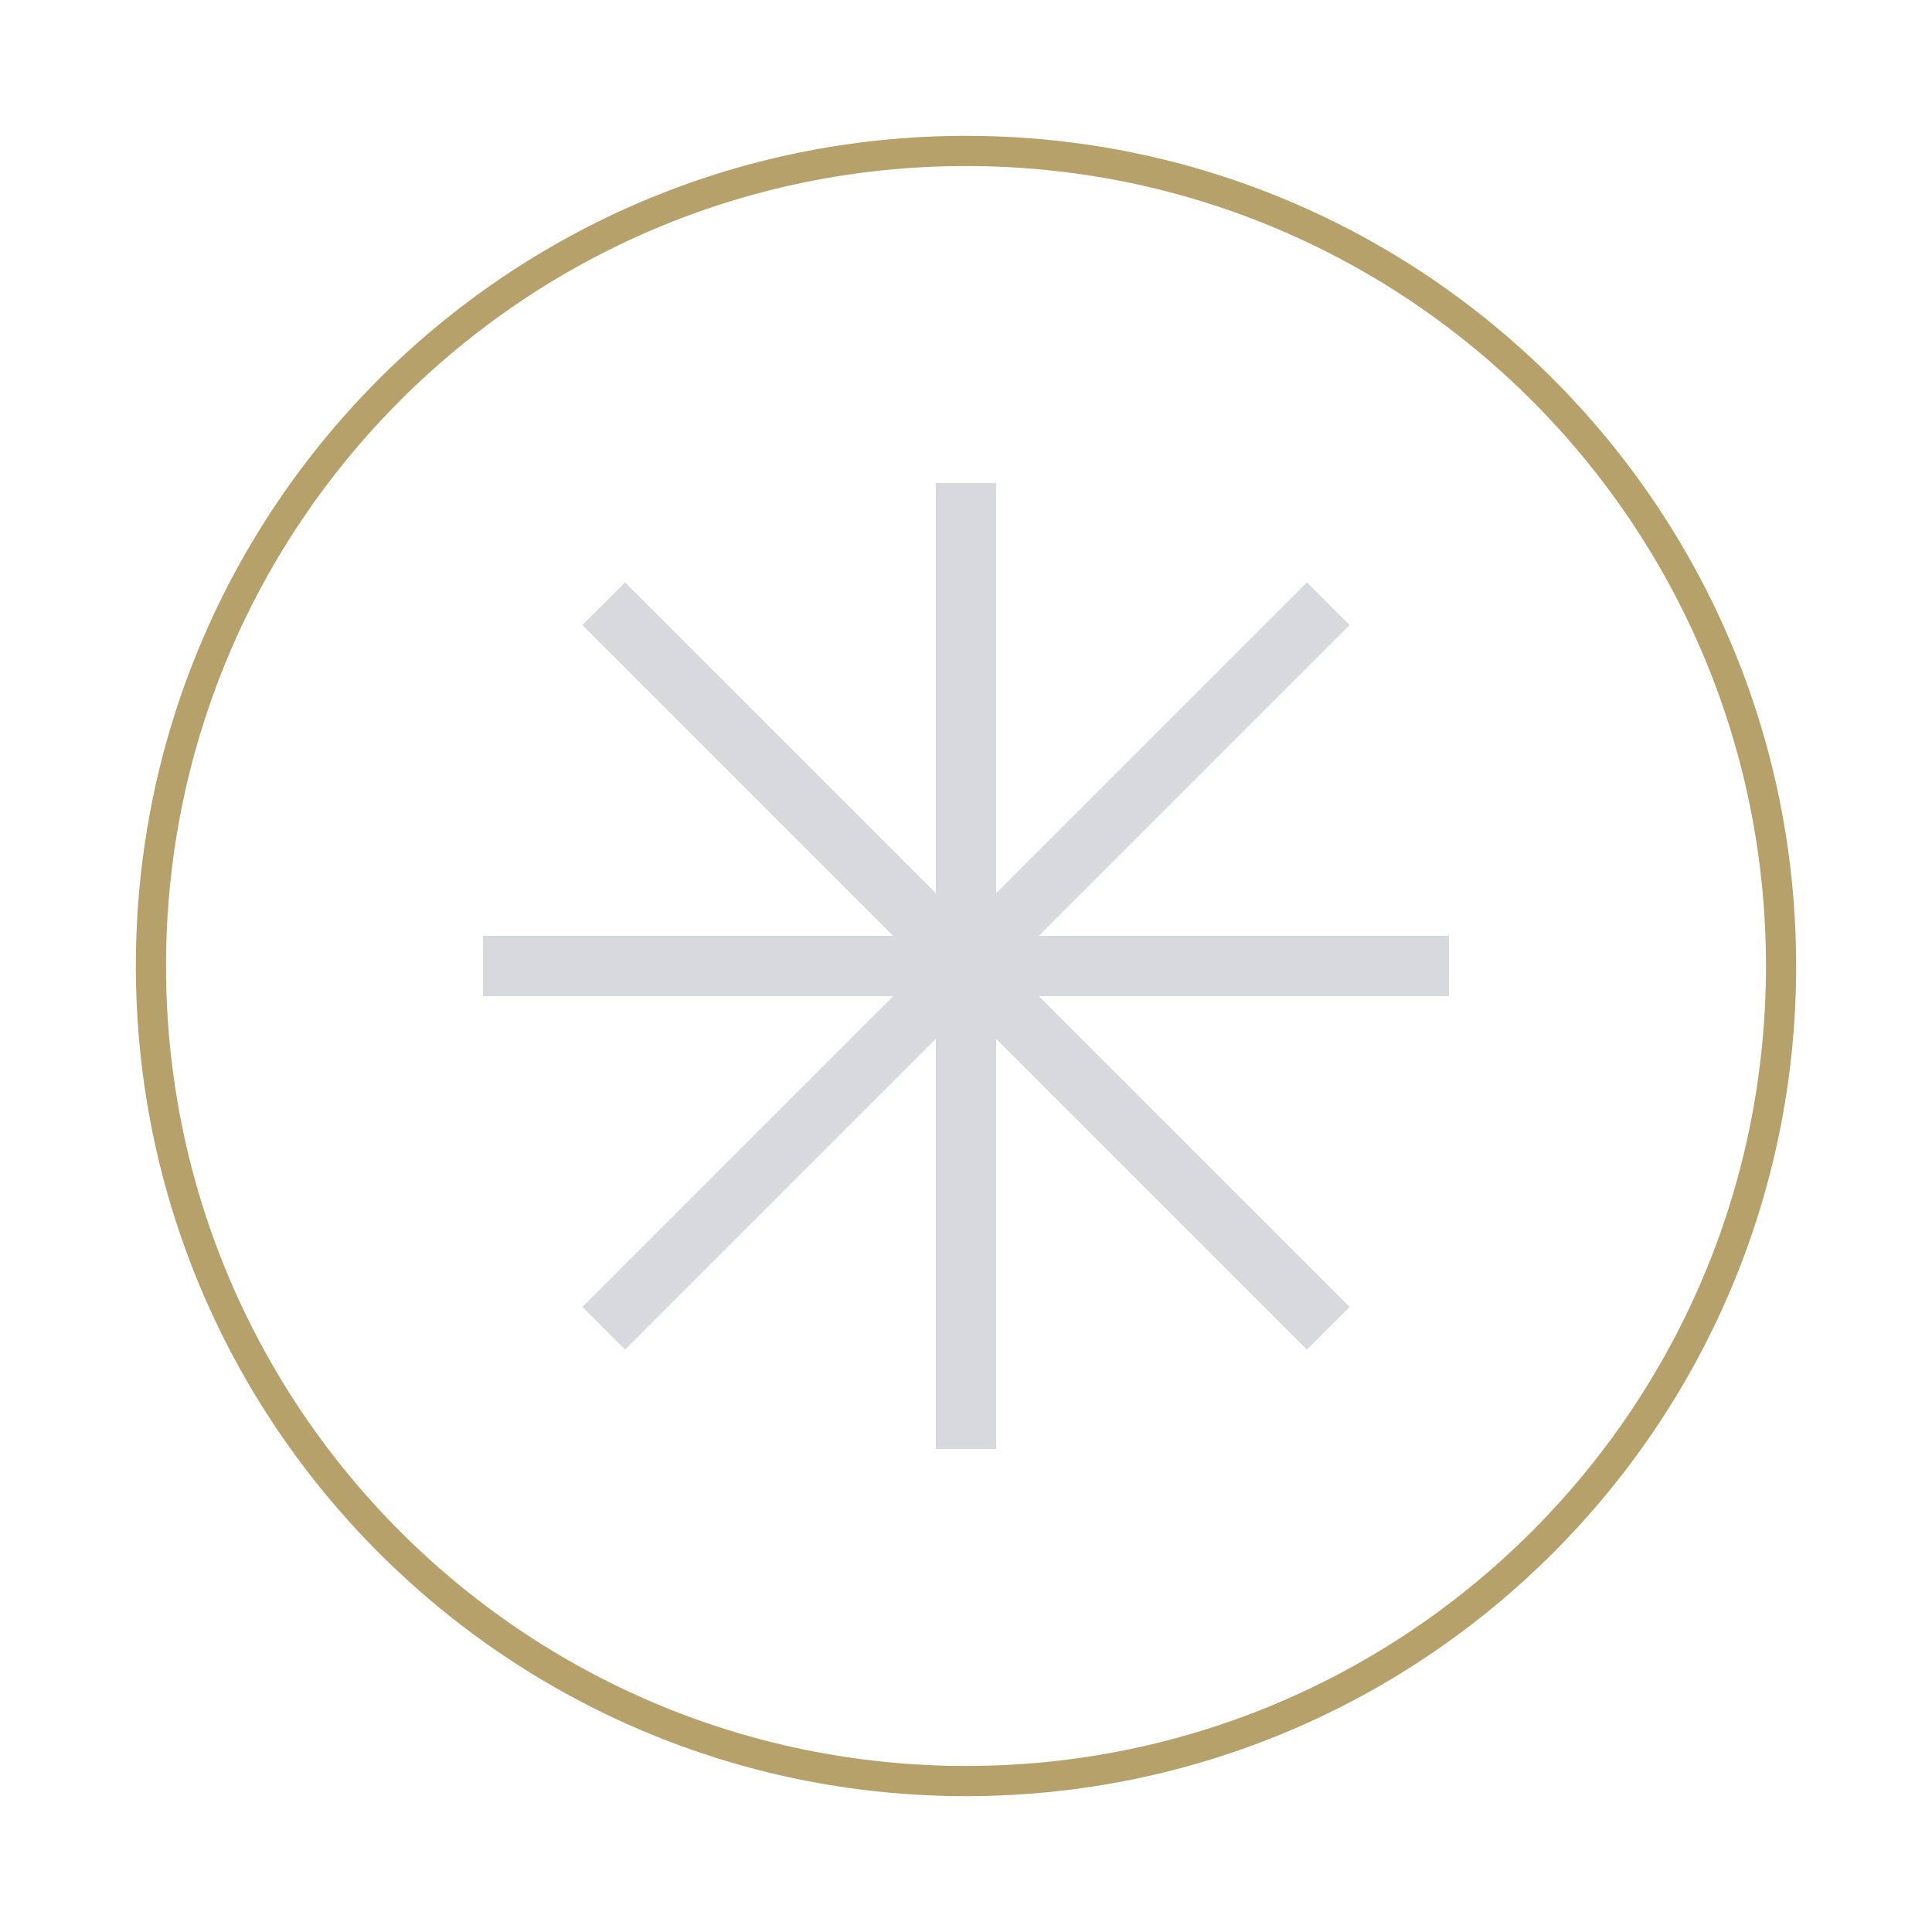
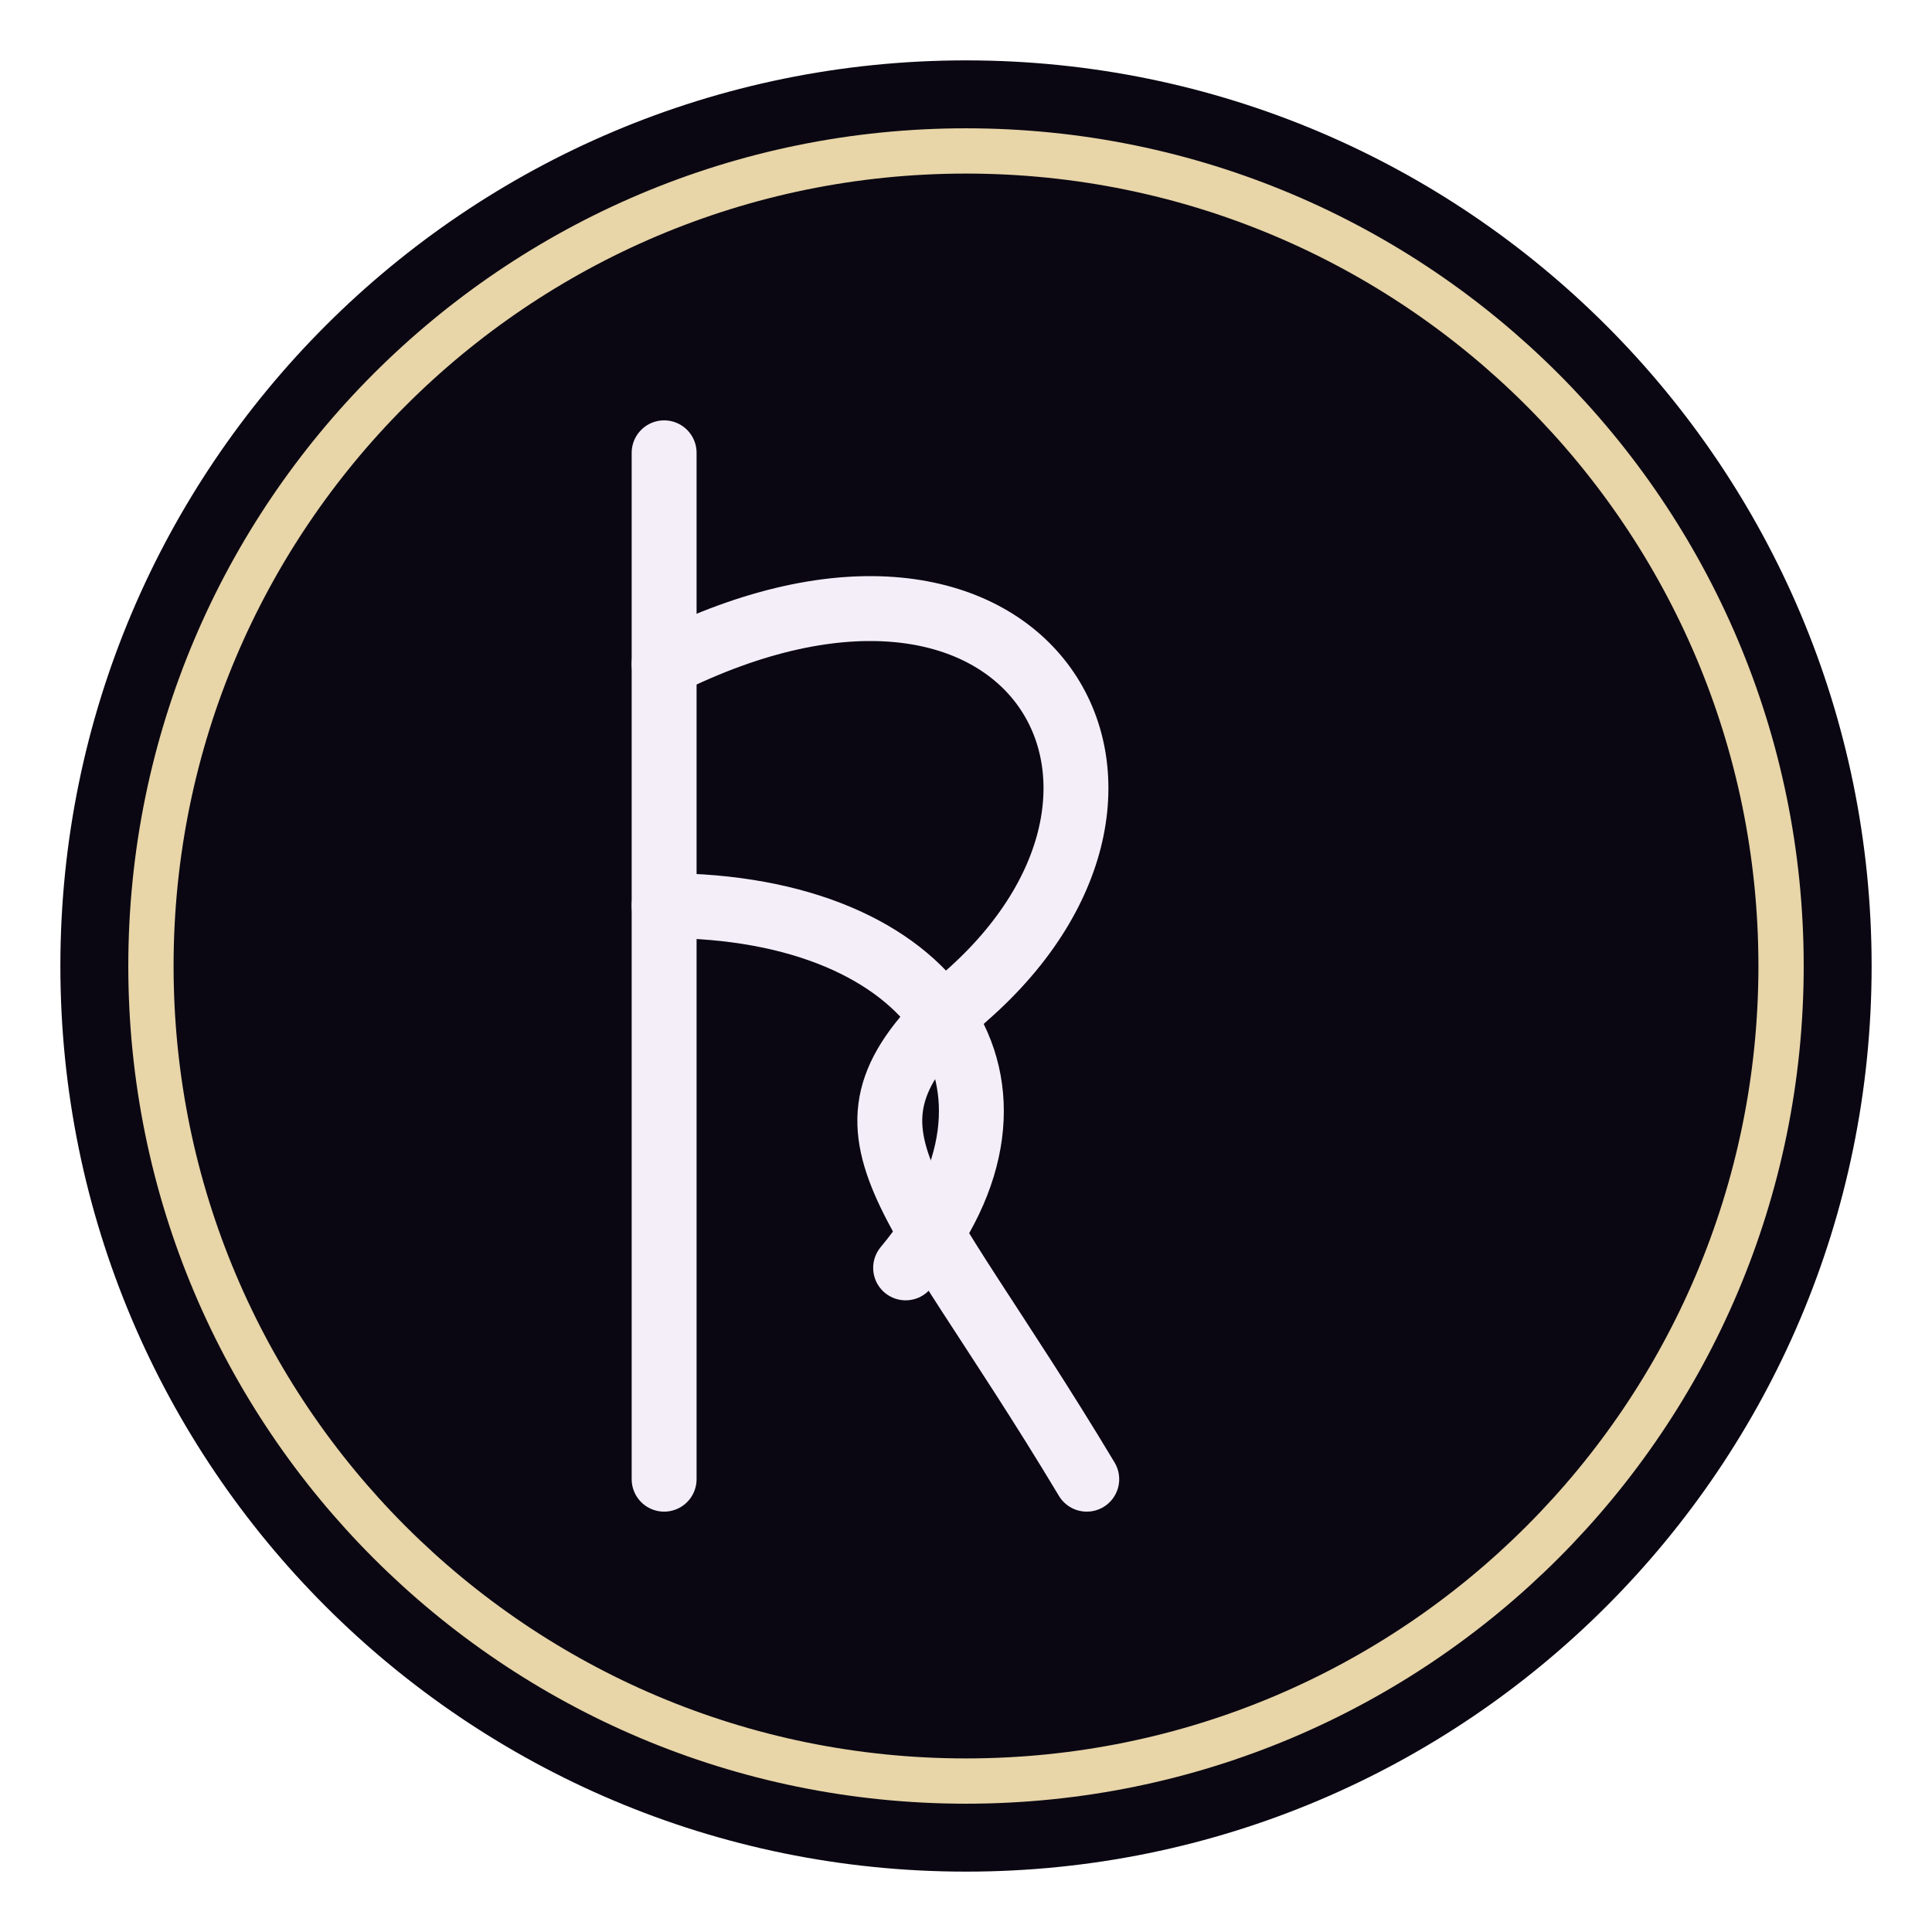
- <svg xmlns="http://www.w3.org/2000/svg" viewBox="0 0 64 64" fill="none">
-   <circle cx="32" cy="32" r="27" stroke="#B7A16A" />
-   <path d="M16 32h32M32 16v32M20 20l24 24M44 20L20 44" stroke="#D7D9DF" stroke-width="2" />
+ <svg xmlns="http://www.w3.org/2000/svg" viewBox="0 0 64 64" fill="none" role="img" aria-label="Başak">
+   <circle cx="32" cy="32" r="30" fill="#0A0712" />
+   <circle cx="32" cy="32" r="27" stroke="#E8D5A8" stroke-width="1.5" />
+   <g stroke="#F3EEF8" stroke-width="2.15" stroke-linecap="round" stroke-linejoin="round">
+     <path d="M22 15v34" />
+     <path d="M22 22c12-6 18 4 10 11-5 4.5-2 6 4 16" />
+     <path d="M22 30c9 0 13 6 8 12" />
+   </g>
</svg>
